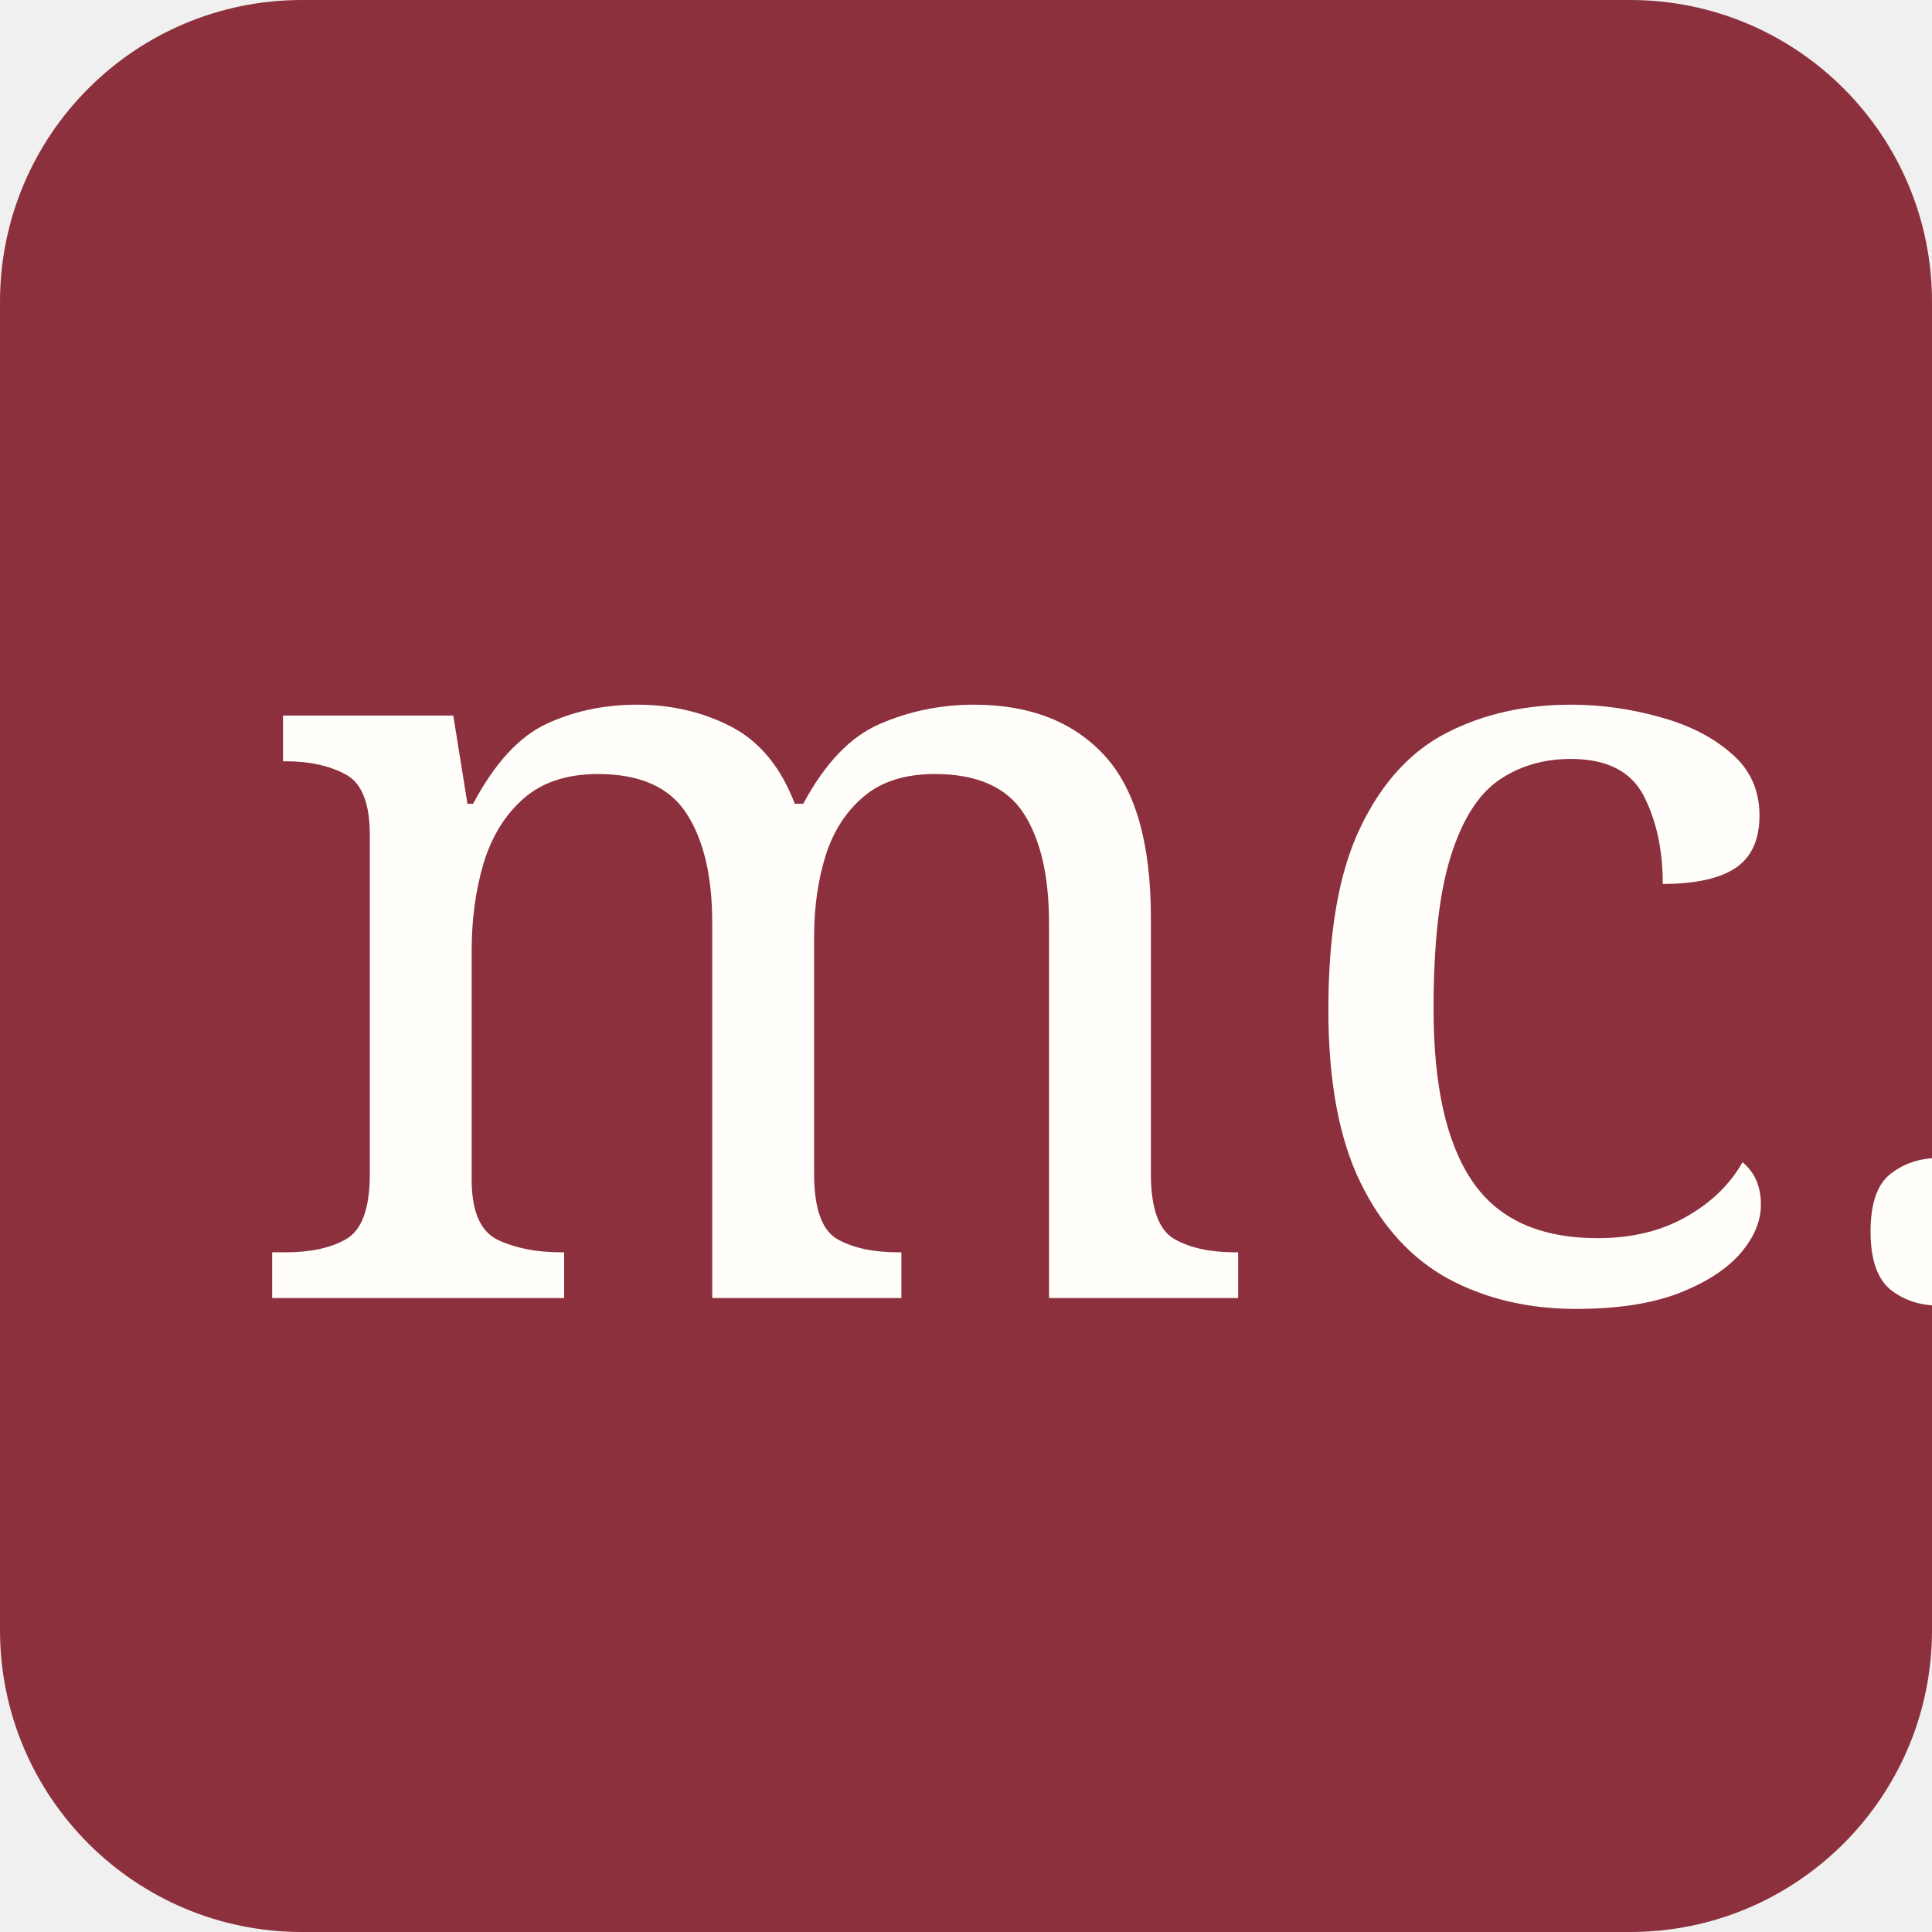
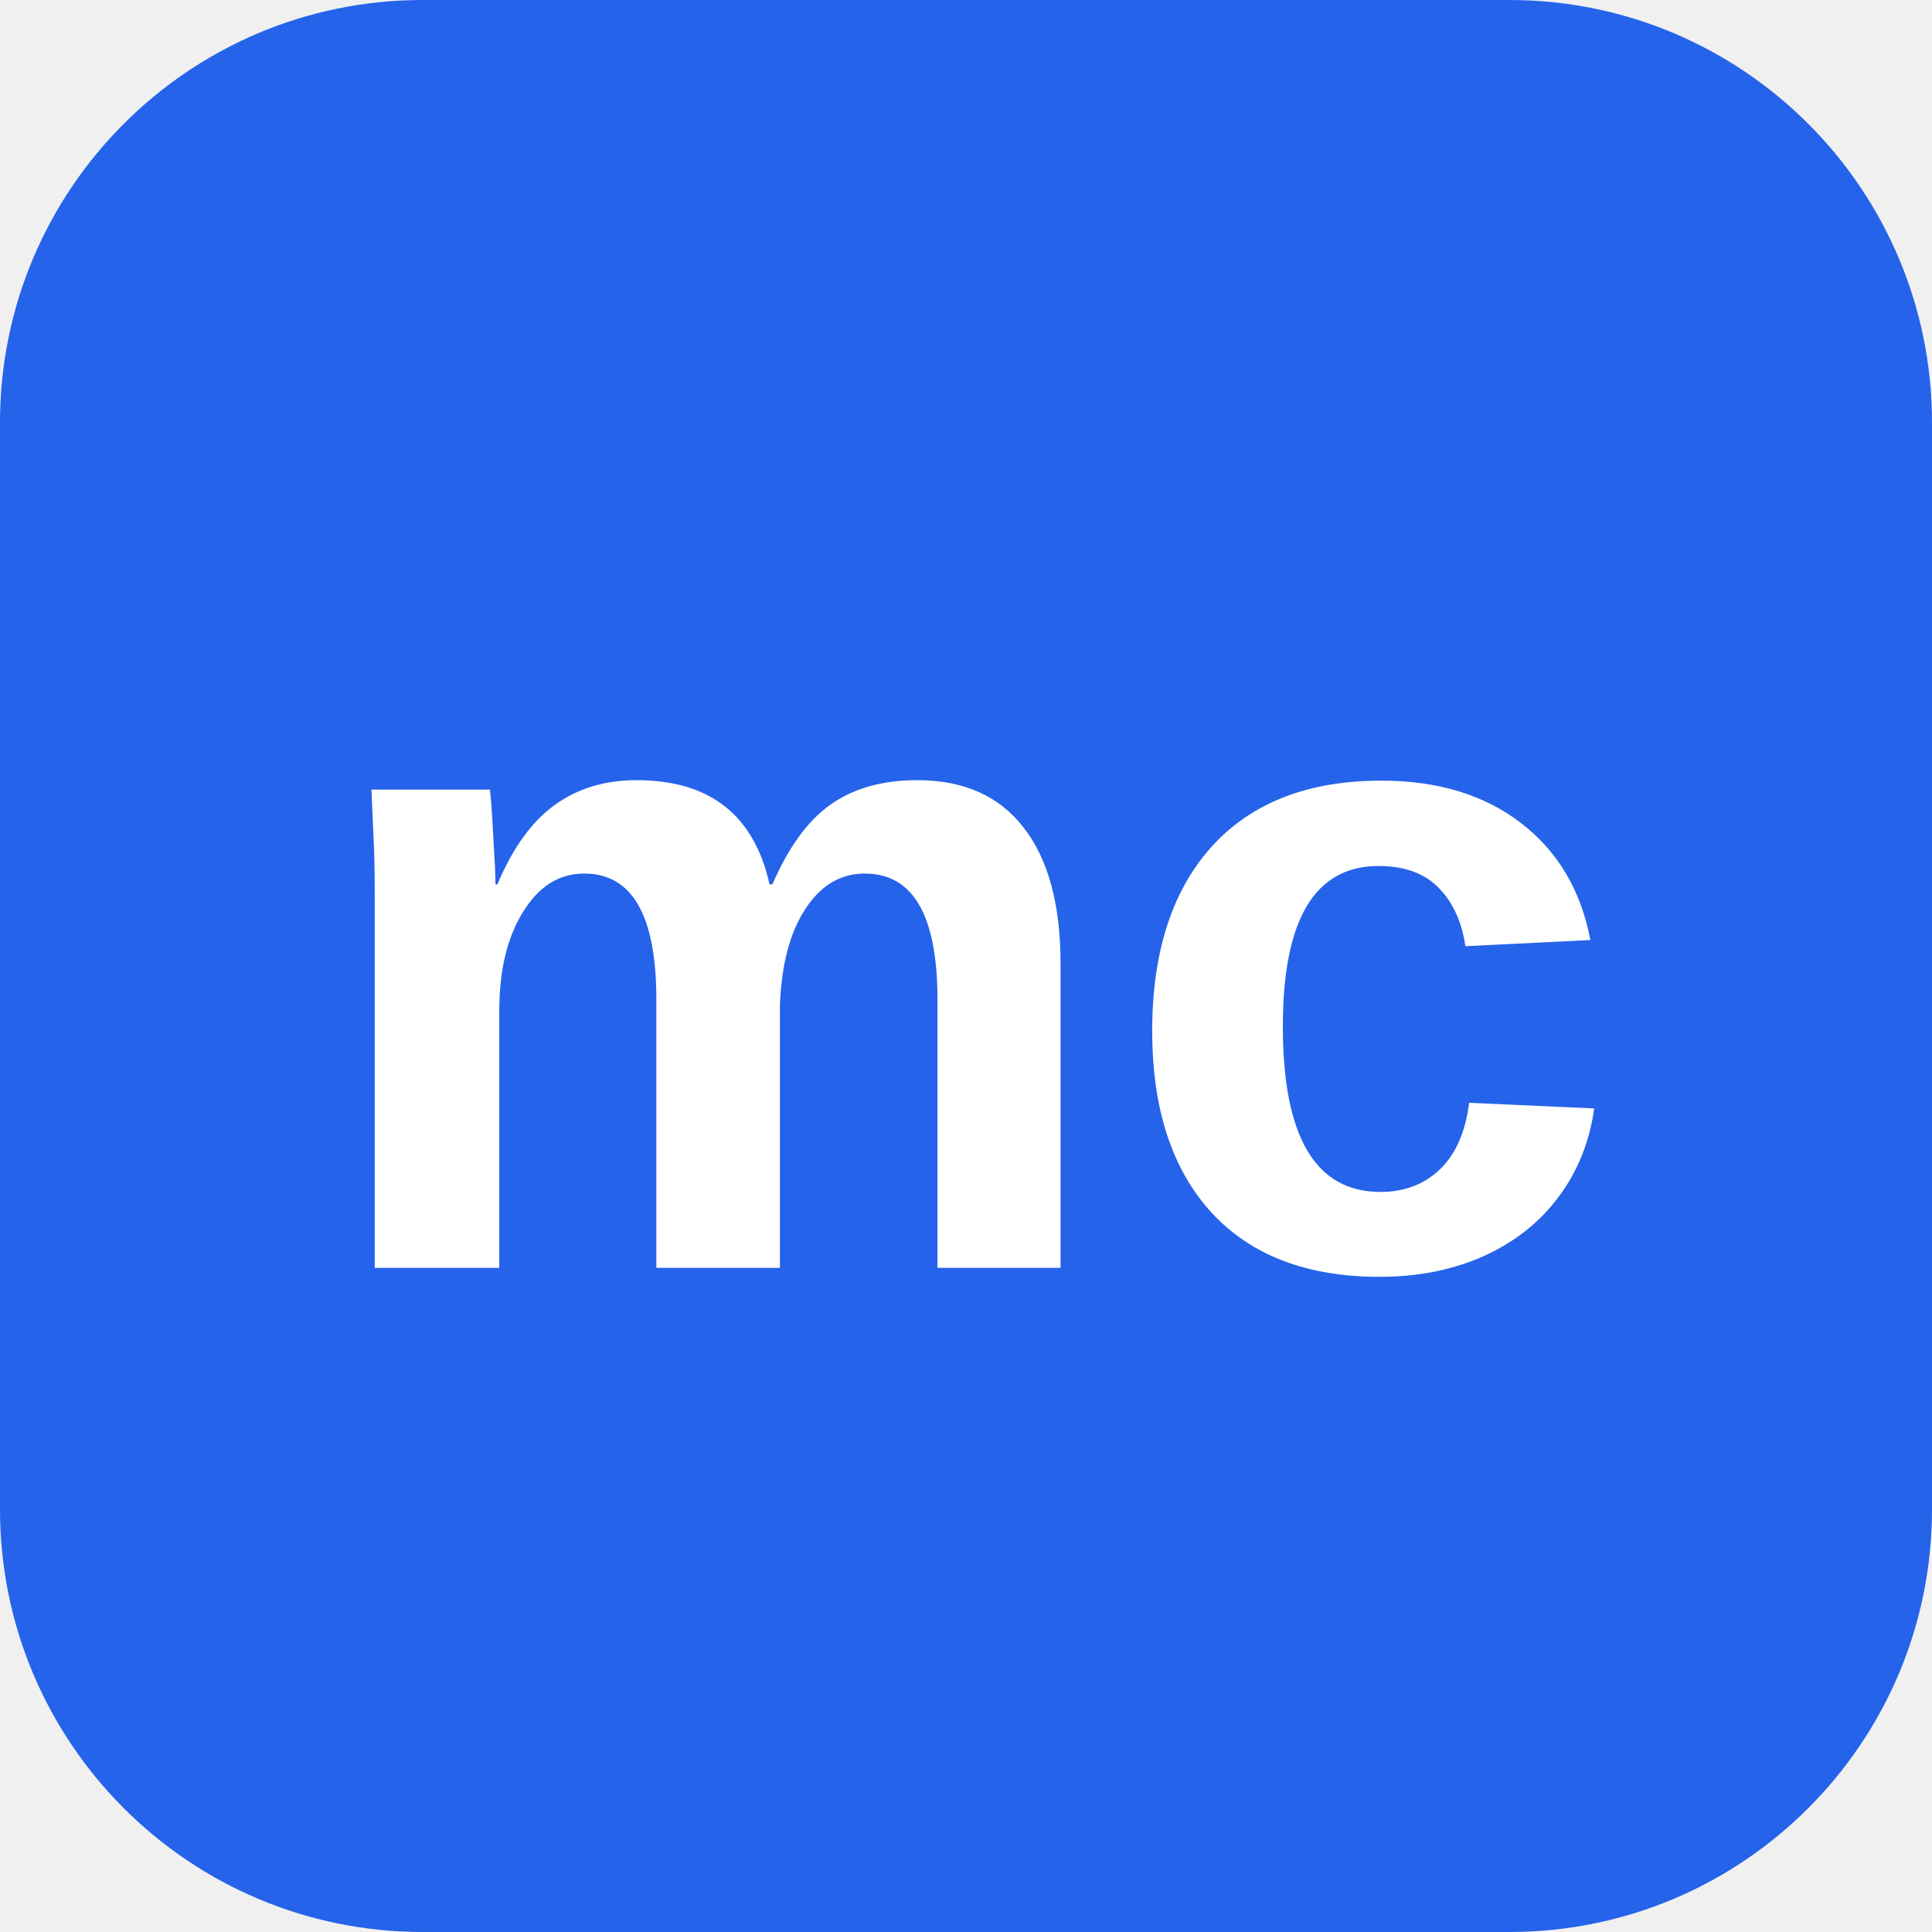
<svg xmlns="http://www.w3.org/2000/svg" viewBox="0 0 64 64">
-   <rect width="64" height="64" rx="10" fill="#8c303e" />
-   <text x="8" y="43" fill="#fffefa" font-size="36" font-family="Georgia,serif">mc.</text>
+   <rect width="64" height="64" rx="14" fill="#2563eb" />
+   <text x="32" y="42" text-anchor="middle" font-family="Arial,sans-serif" font-size="30" font-weight="700" fill="white">mc</text>
</svg>
